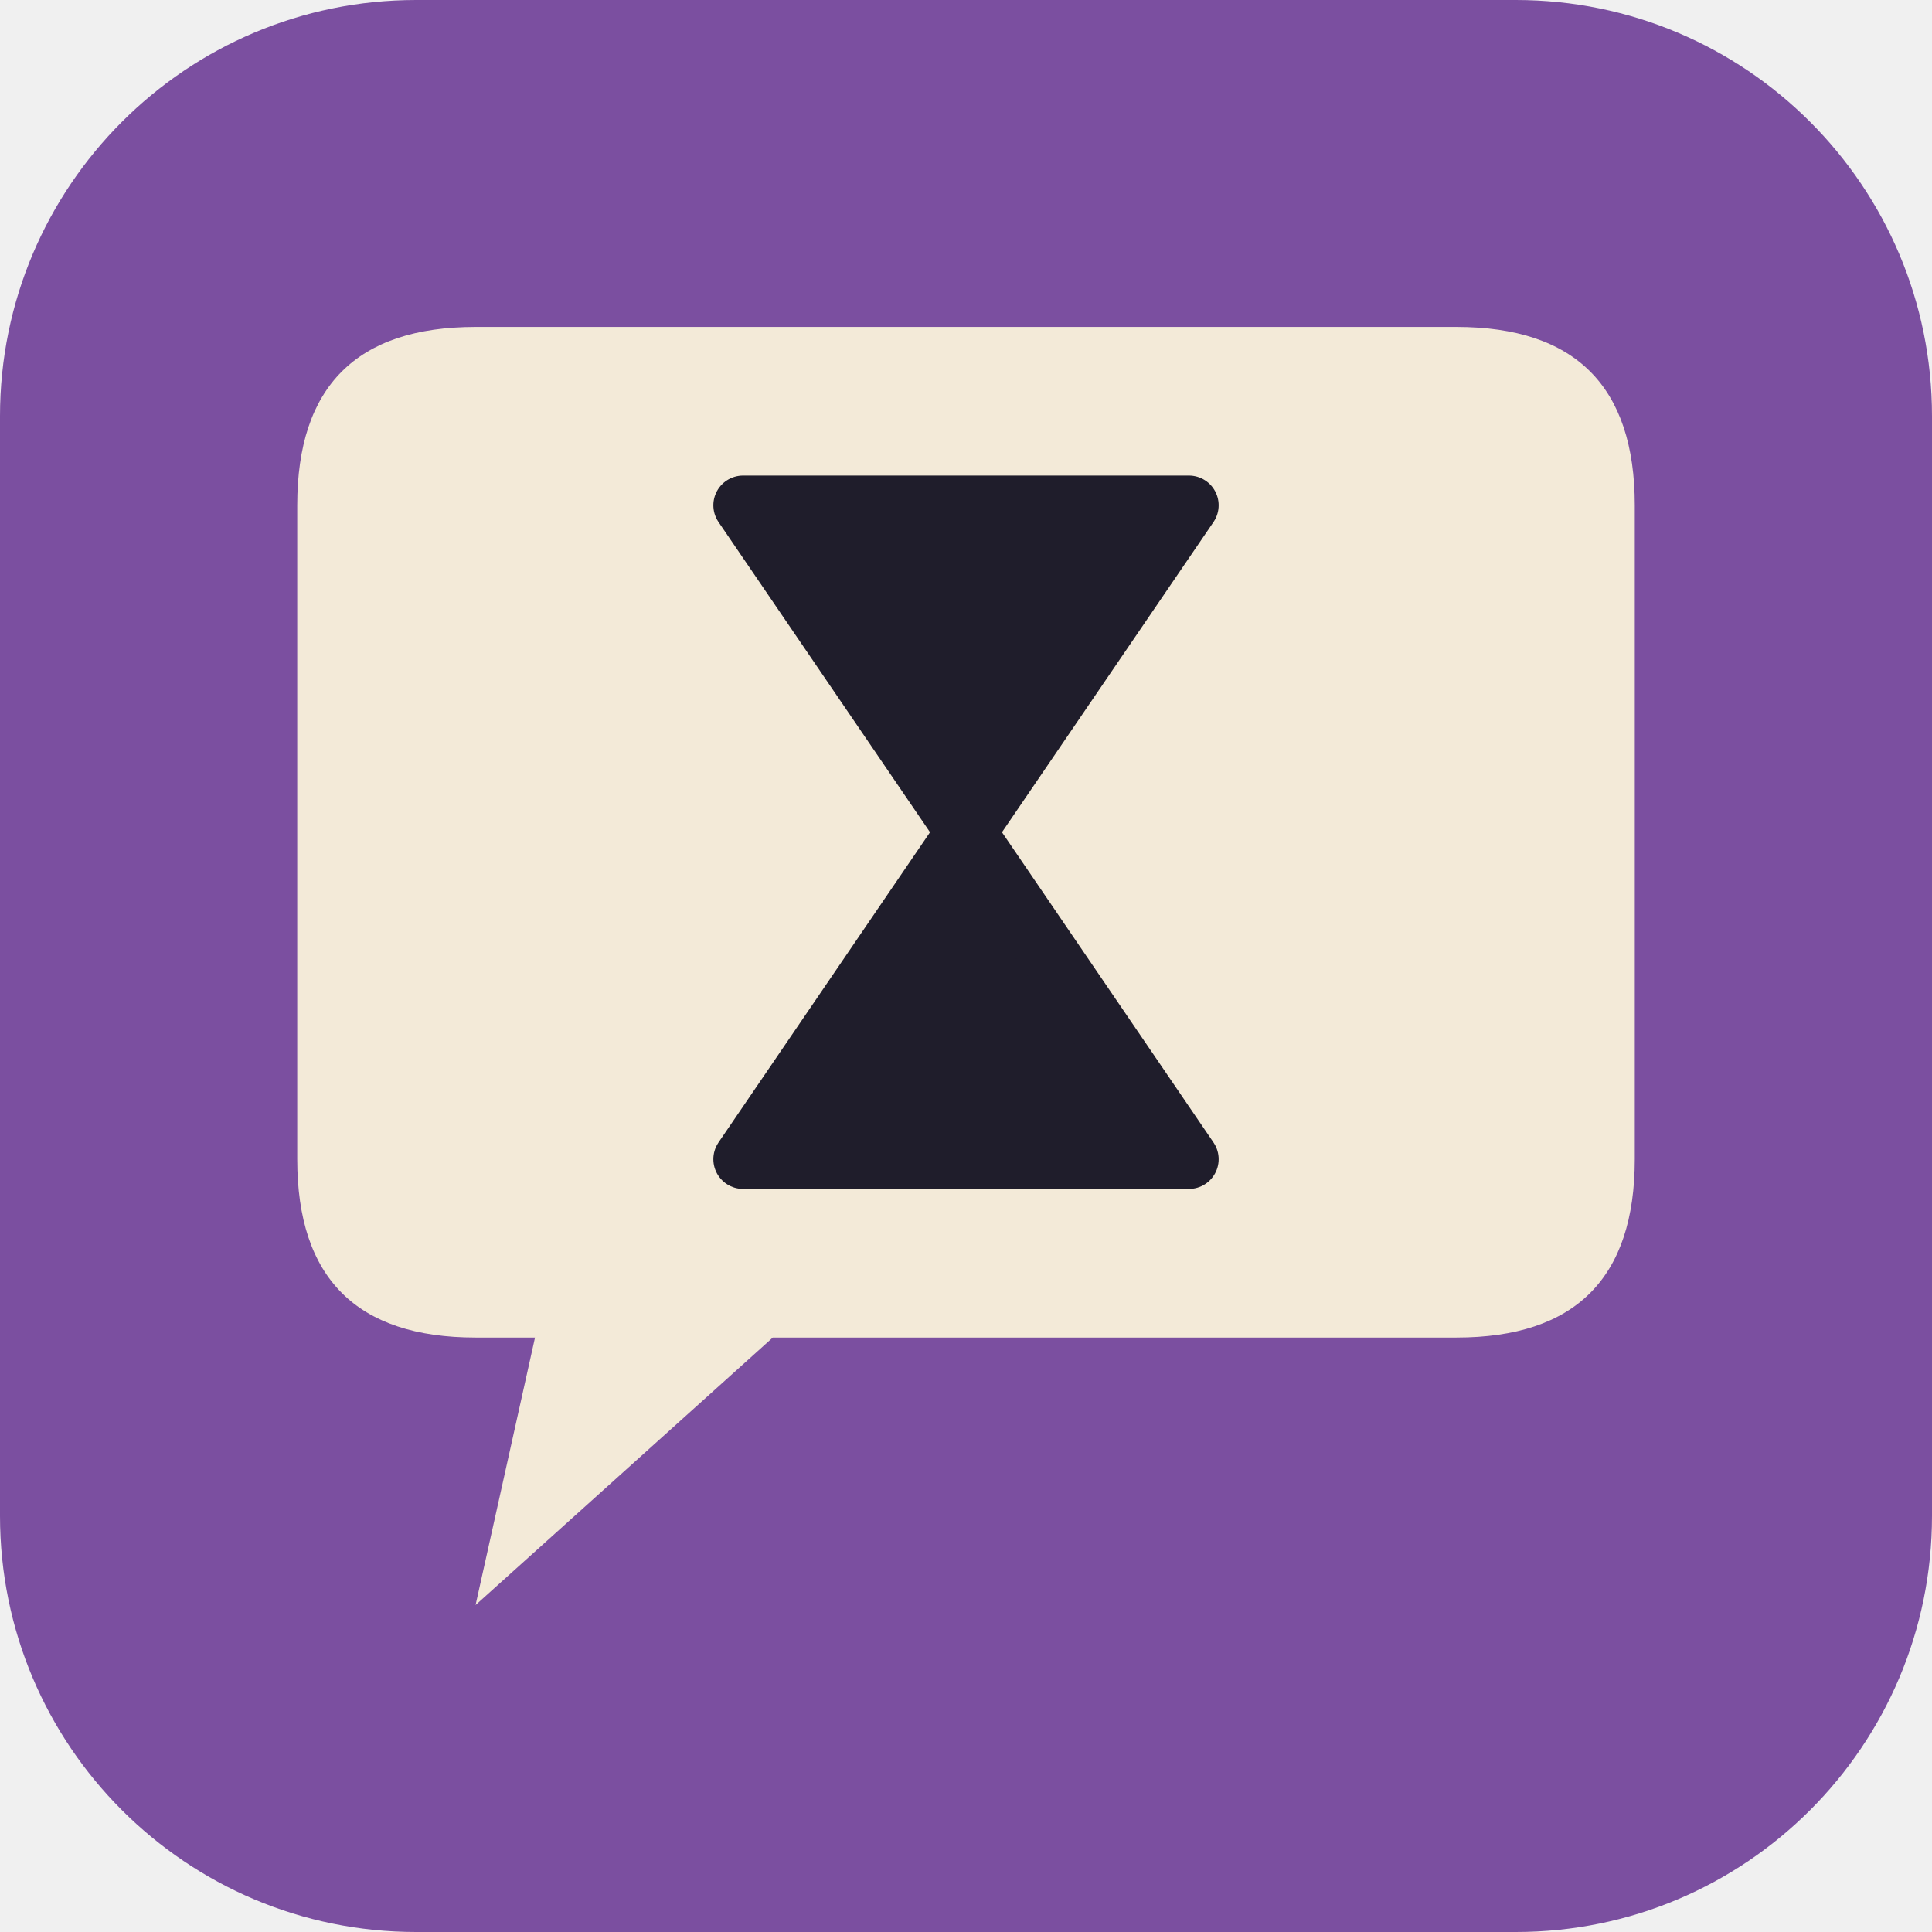
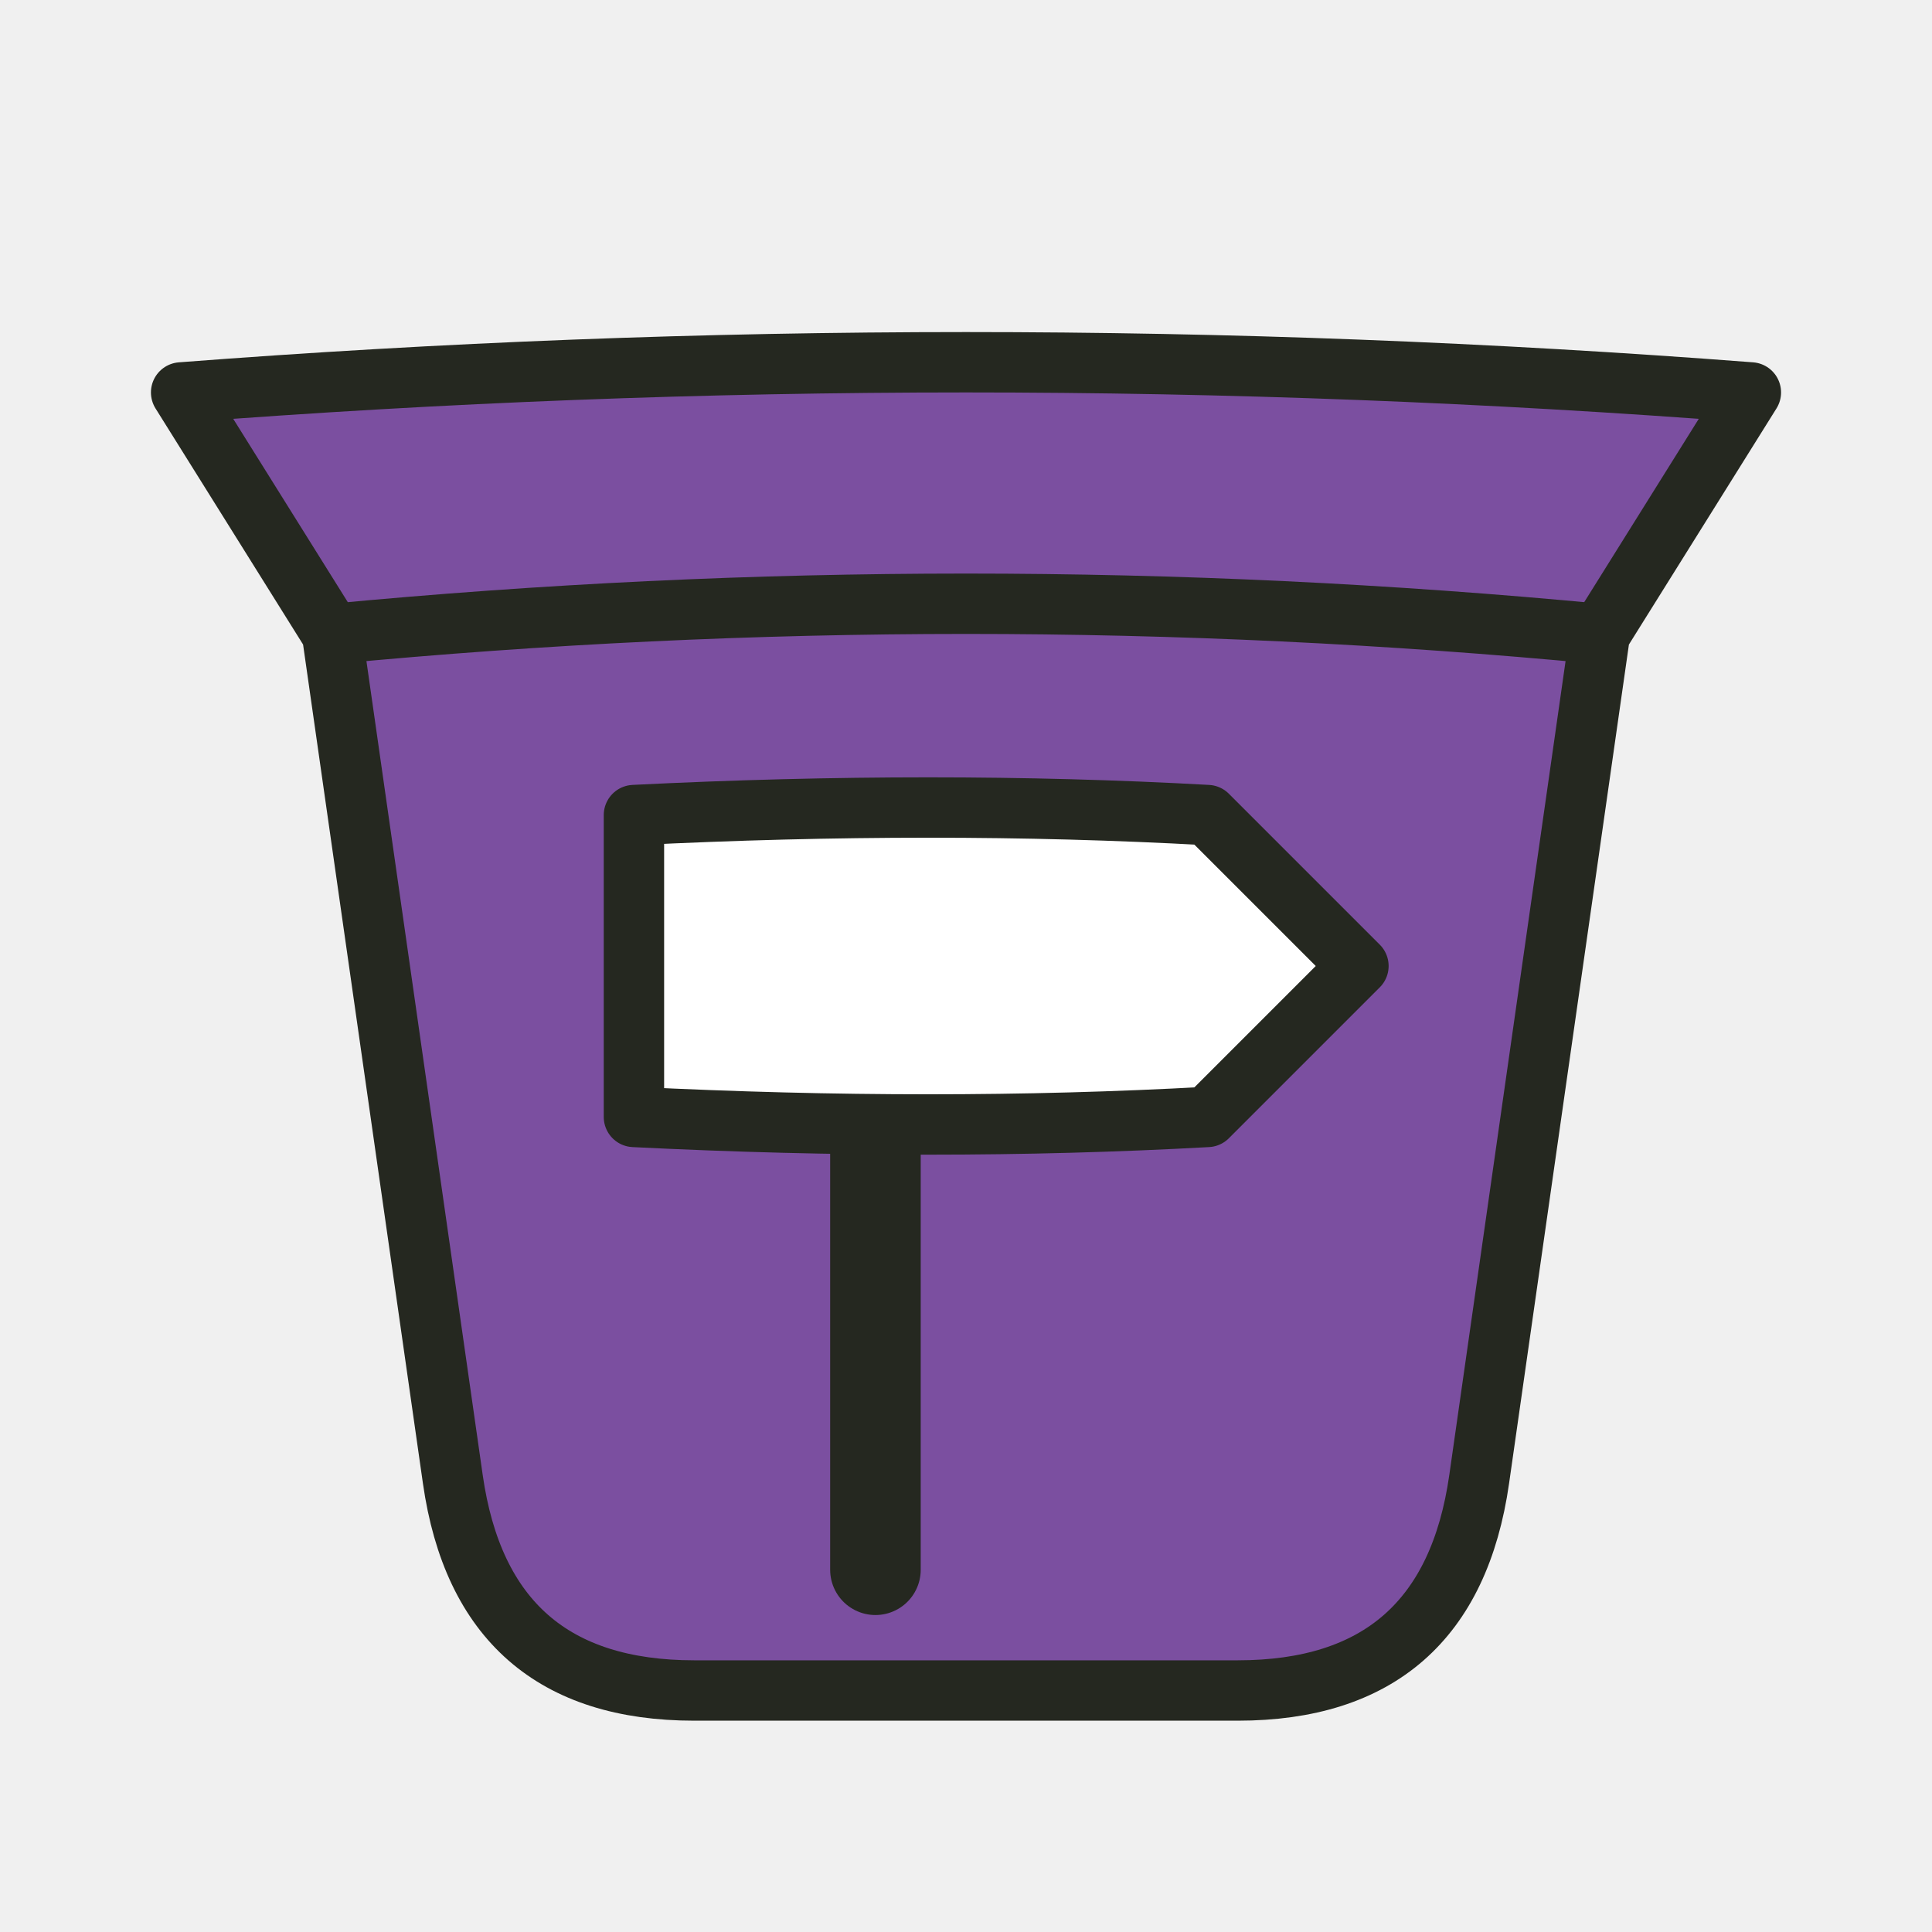
- <svg xmlns="http://www.w3.org/2000/svg" width="512" height="512" viewBox="0 0 130 130">
-   <rect width="130" height="130" rx="28" fill="#7b4fa0" />
-   <path d="M32 22 L98 22 Q110 22 110 34 L110 78 Q110 90 98 90 L52 90 L32 108 L36 90 L32 90 Q20 90 20 78 L20 34 Q20 22 32 22 Z" fill="#f3ead8" />
-   <path d="M50 34 L80 34 L65 56 L80 78 L50 78 L65 56 Z" fill="#1f1d2b" stroke="#1f1d2b" stroke-width="4" stroke-linejoin="round" />
+ <svg xmlns="http://www.w3.org/2000/svg" viewBox="0 0 128 128" role="img" aria-label="anneal:overview skill" style="--accent:#7b4fa0;--paper:#ffffff;--ink:#252820">
+   <g stroke="#252820" stroke-width="4" stroke-linecap="round" stroke-linejoin="round">
+     <path d="M12 26Q64 22 116 26L106 42 98 98Q96 112 82 112L46 112Q32 112 30 98L22 42Z" fill="#7b4fa0" />
+     <path d="M22 42Q64 38 106 42" fill="none" />
+     <path d="M58 104V56" fill="none" stroke-width="6" />
+     <path d="M42 54Q62 53 80 54L90 64 80 74Q62 75 42 74Z" fill="#ffffff" />
+   </g>
</svg>
